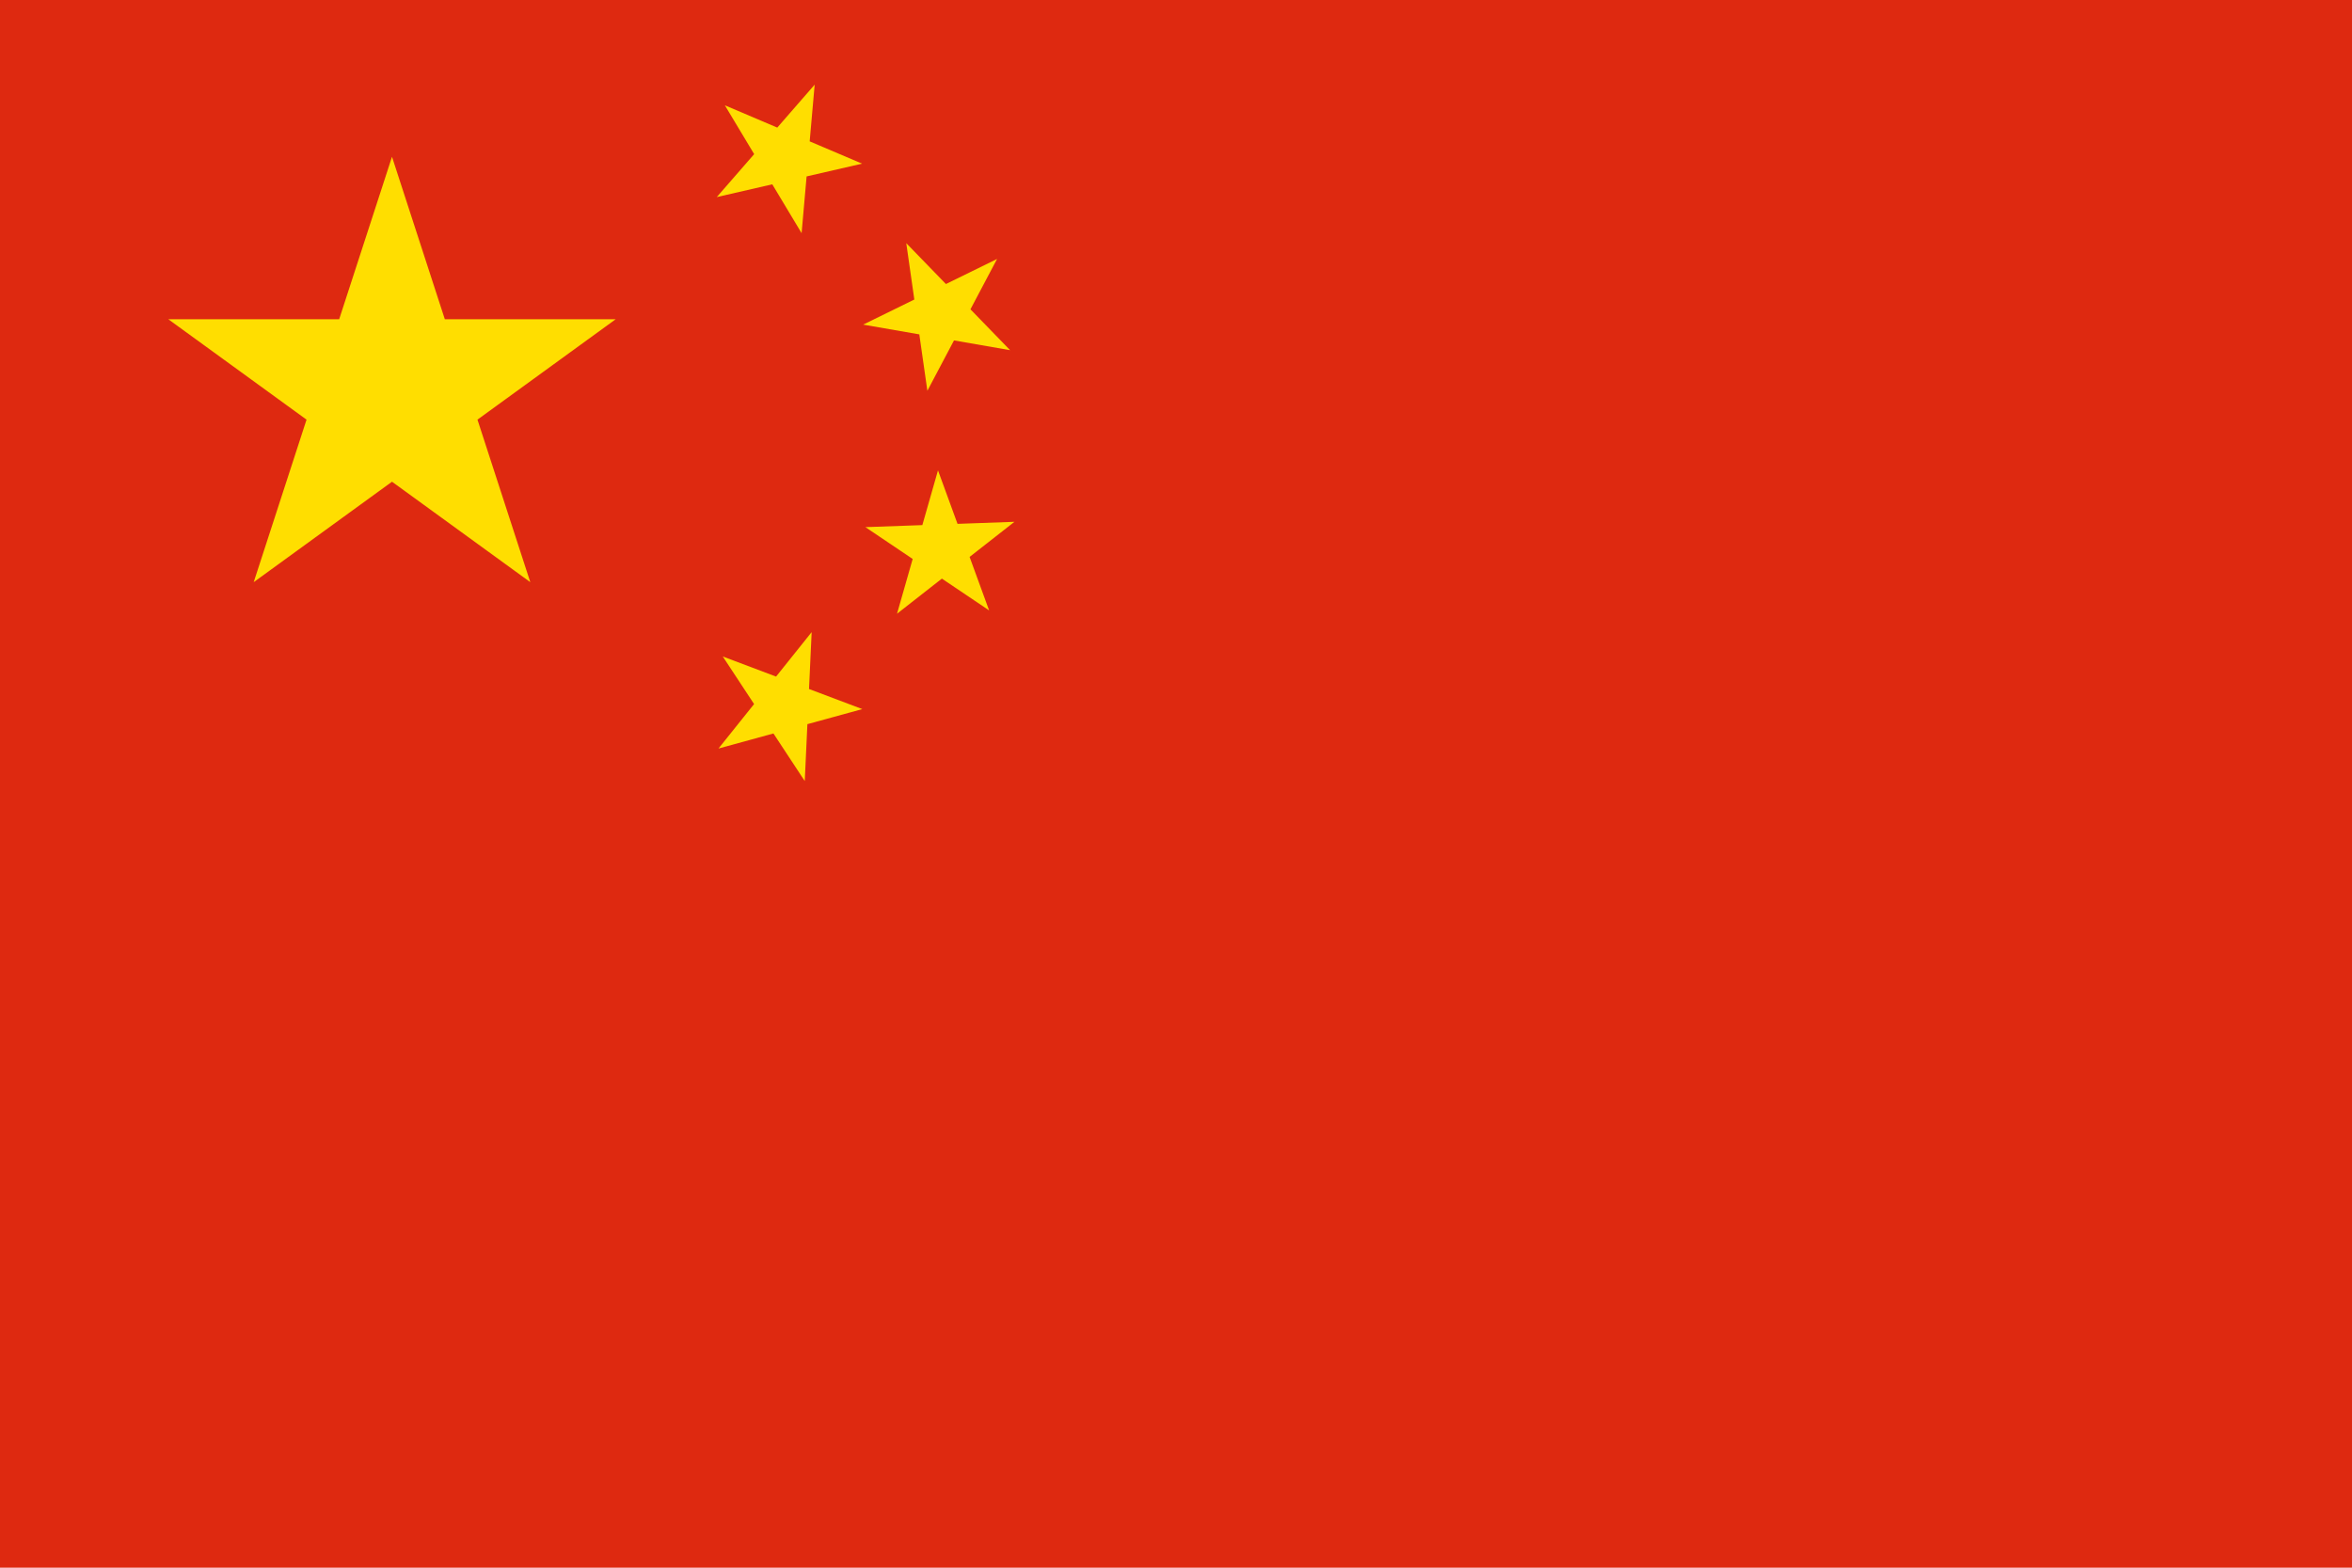
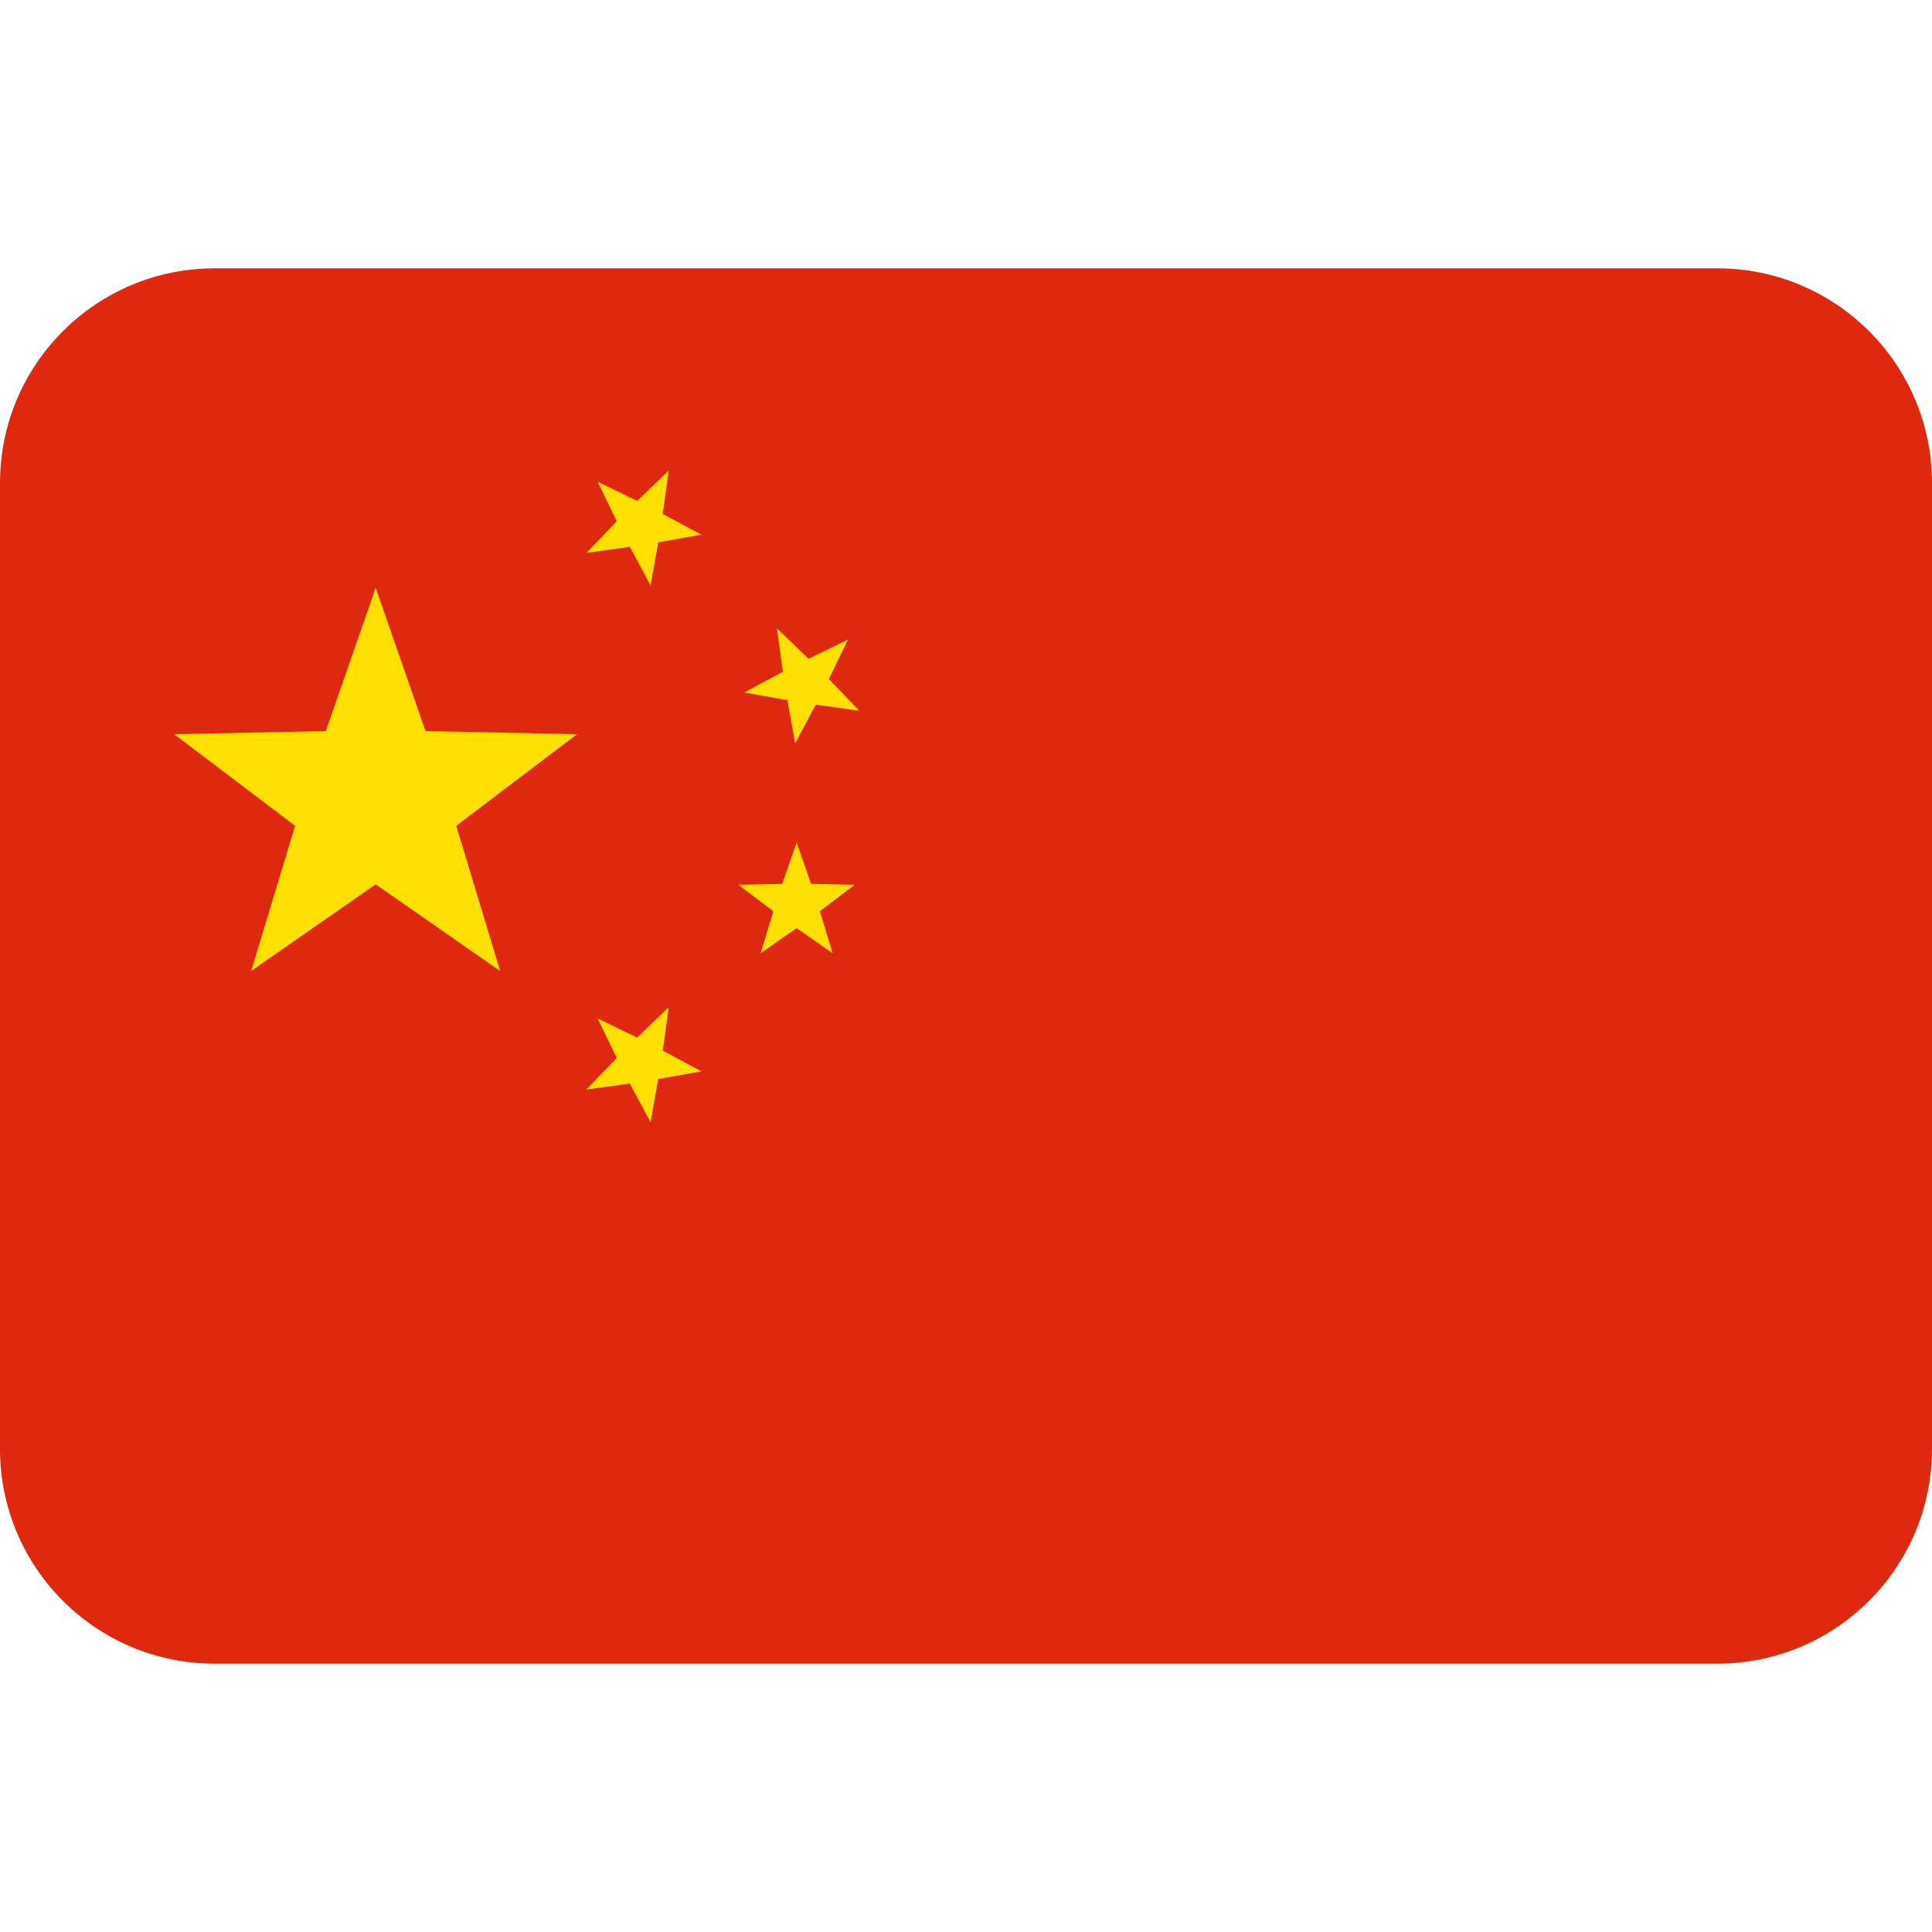
- <svg xmlns="http://www.w3.org/2000/svg" xmlns:xlink="http://www.w3.org/1999/xlink" width="900" height="600" viewBox="0 0 30 20">
-   <defs>
-     <path id="s" d="M0,-1 0.588,0.809 -0.951,-0.309H0.951L-0.588,0.809z" fill="#ffde00" />
-   </defs>
-   <rect width="30" height="20" fill="#de2910" />
-   <use xlink:href="#s" transform="translate(5,5) scale(3)" />
-   <use xlink:href="#s" transform="translate(10,2) rotate(23.03624)" />
-   <use xlink:href="#s" transform="translate(12,4) rotate(45.8699)" />
-   <use xlink:href="#s" transform="translate(12,7) rotate(69.9454)" />
-   <use xlink:href="#s" transform="translate(10,9) rotate(20.65981)" />
+ <svg xmlns="http://www.w3.org/2000/svg" viewBox="0 0 36 36">
+   <path fill="#DE2910" d="M36 27c0 2.209-1.791 4-4 4H4c-2.209 0-4-1.791-4-4V9c0-2.209 1.791-4 4-4h28c2.209 0 4 1.791 4 4v18z" />
+   <path fill="#FFDE02" d="M11.136 8.977l.736.356.589-.566-.111.81.72.386-.804.144-.144.804-.386-.72-.81.111.566-.589zm4.665 2.941l-.356.735.566.59-.809-.112-.386.721-.144-.805-.805-.144.721-.386-.112-.809.59.566zm-.957 3.779l.268.772.817.017-.651.493.237.783-.671-.467-.671.467.236-.783-.651-.493.817-.017zm-3.708 3.28l.736.356.589-.566-.111.81.72.386-.804.144-.144.804-.386-.72-.81.111.566-.589zM7 10.951l.929 2.671 2.826.058-2.253 1.708.819 2.706L7 16.479l-2.321 1.615.819-2.706-2.253-1.708 2.826-.058z" />
</svg>
